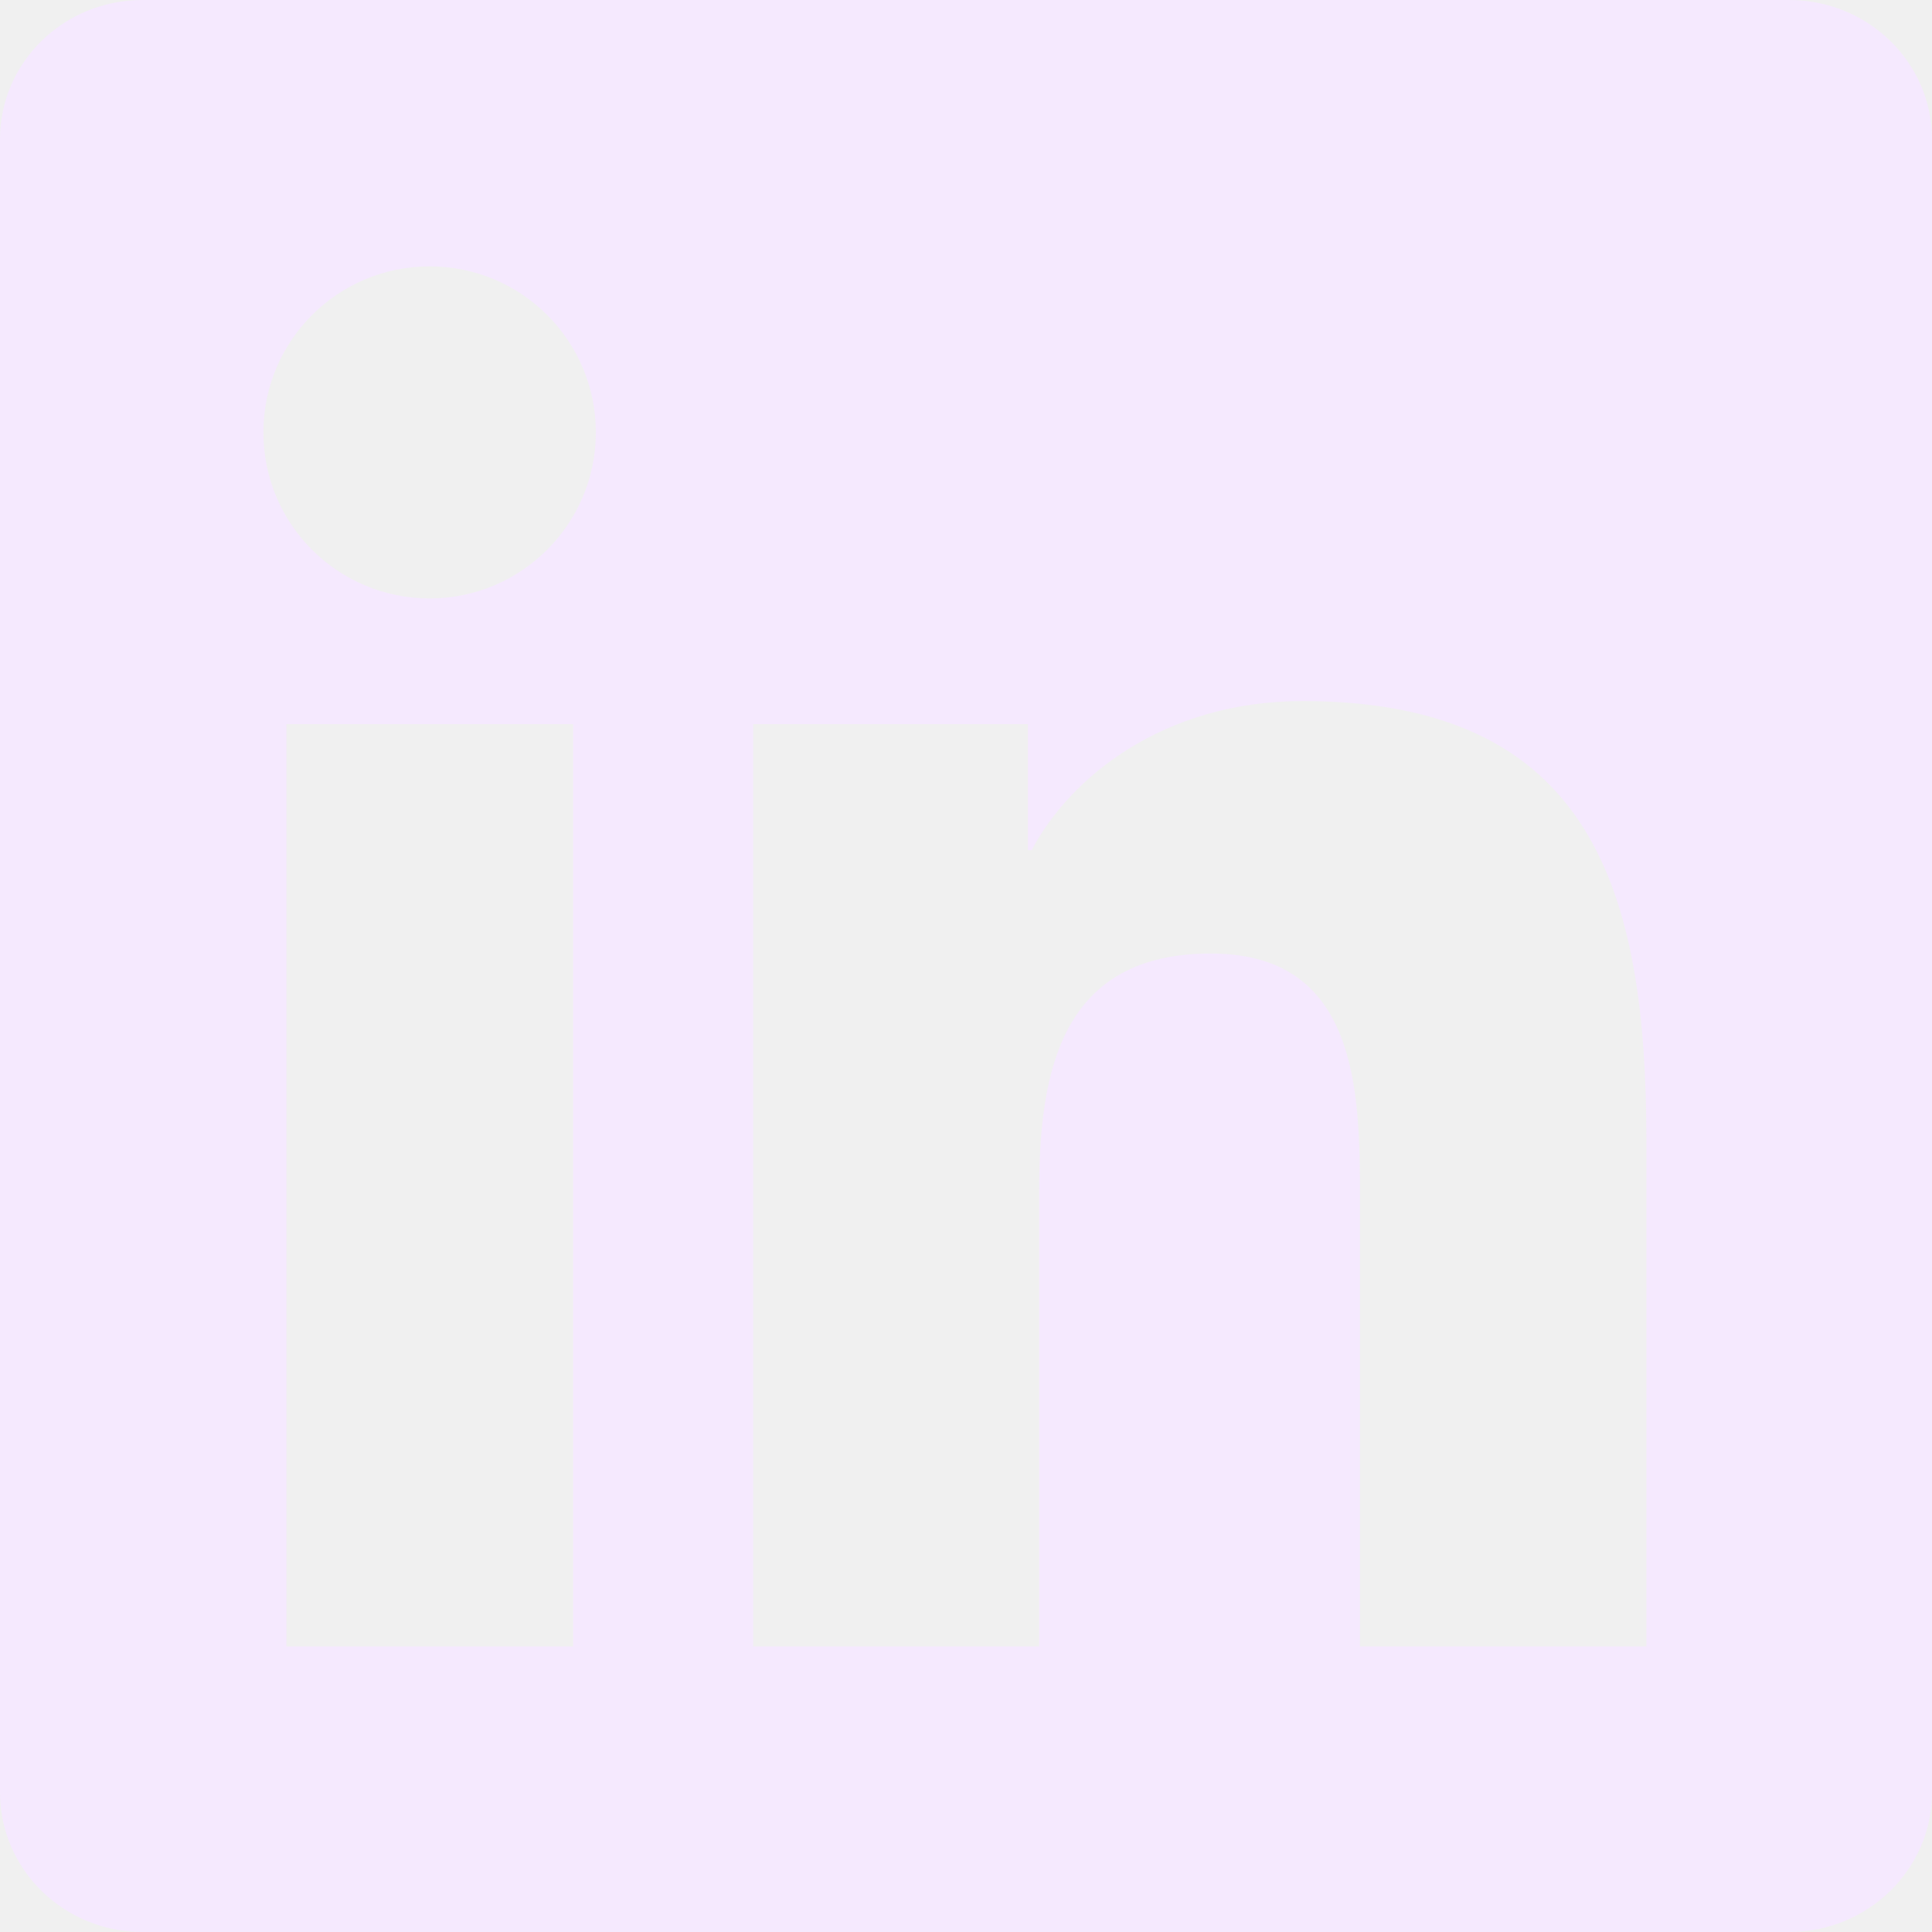
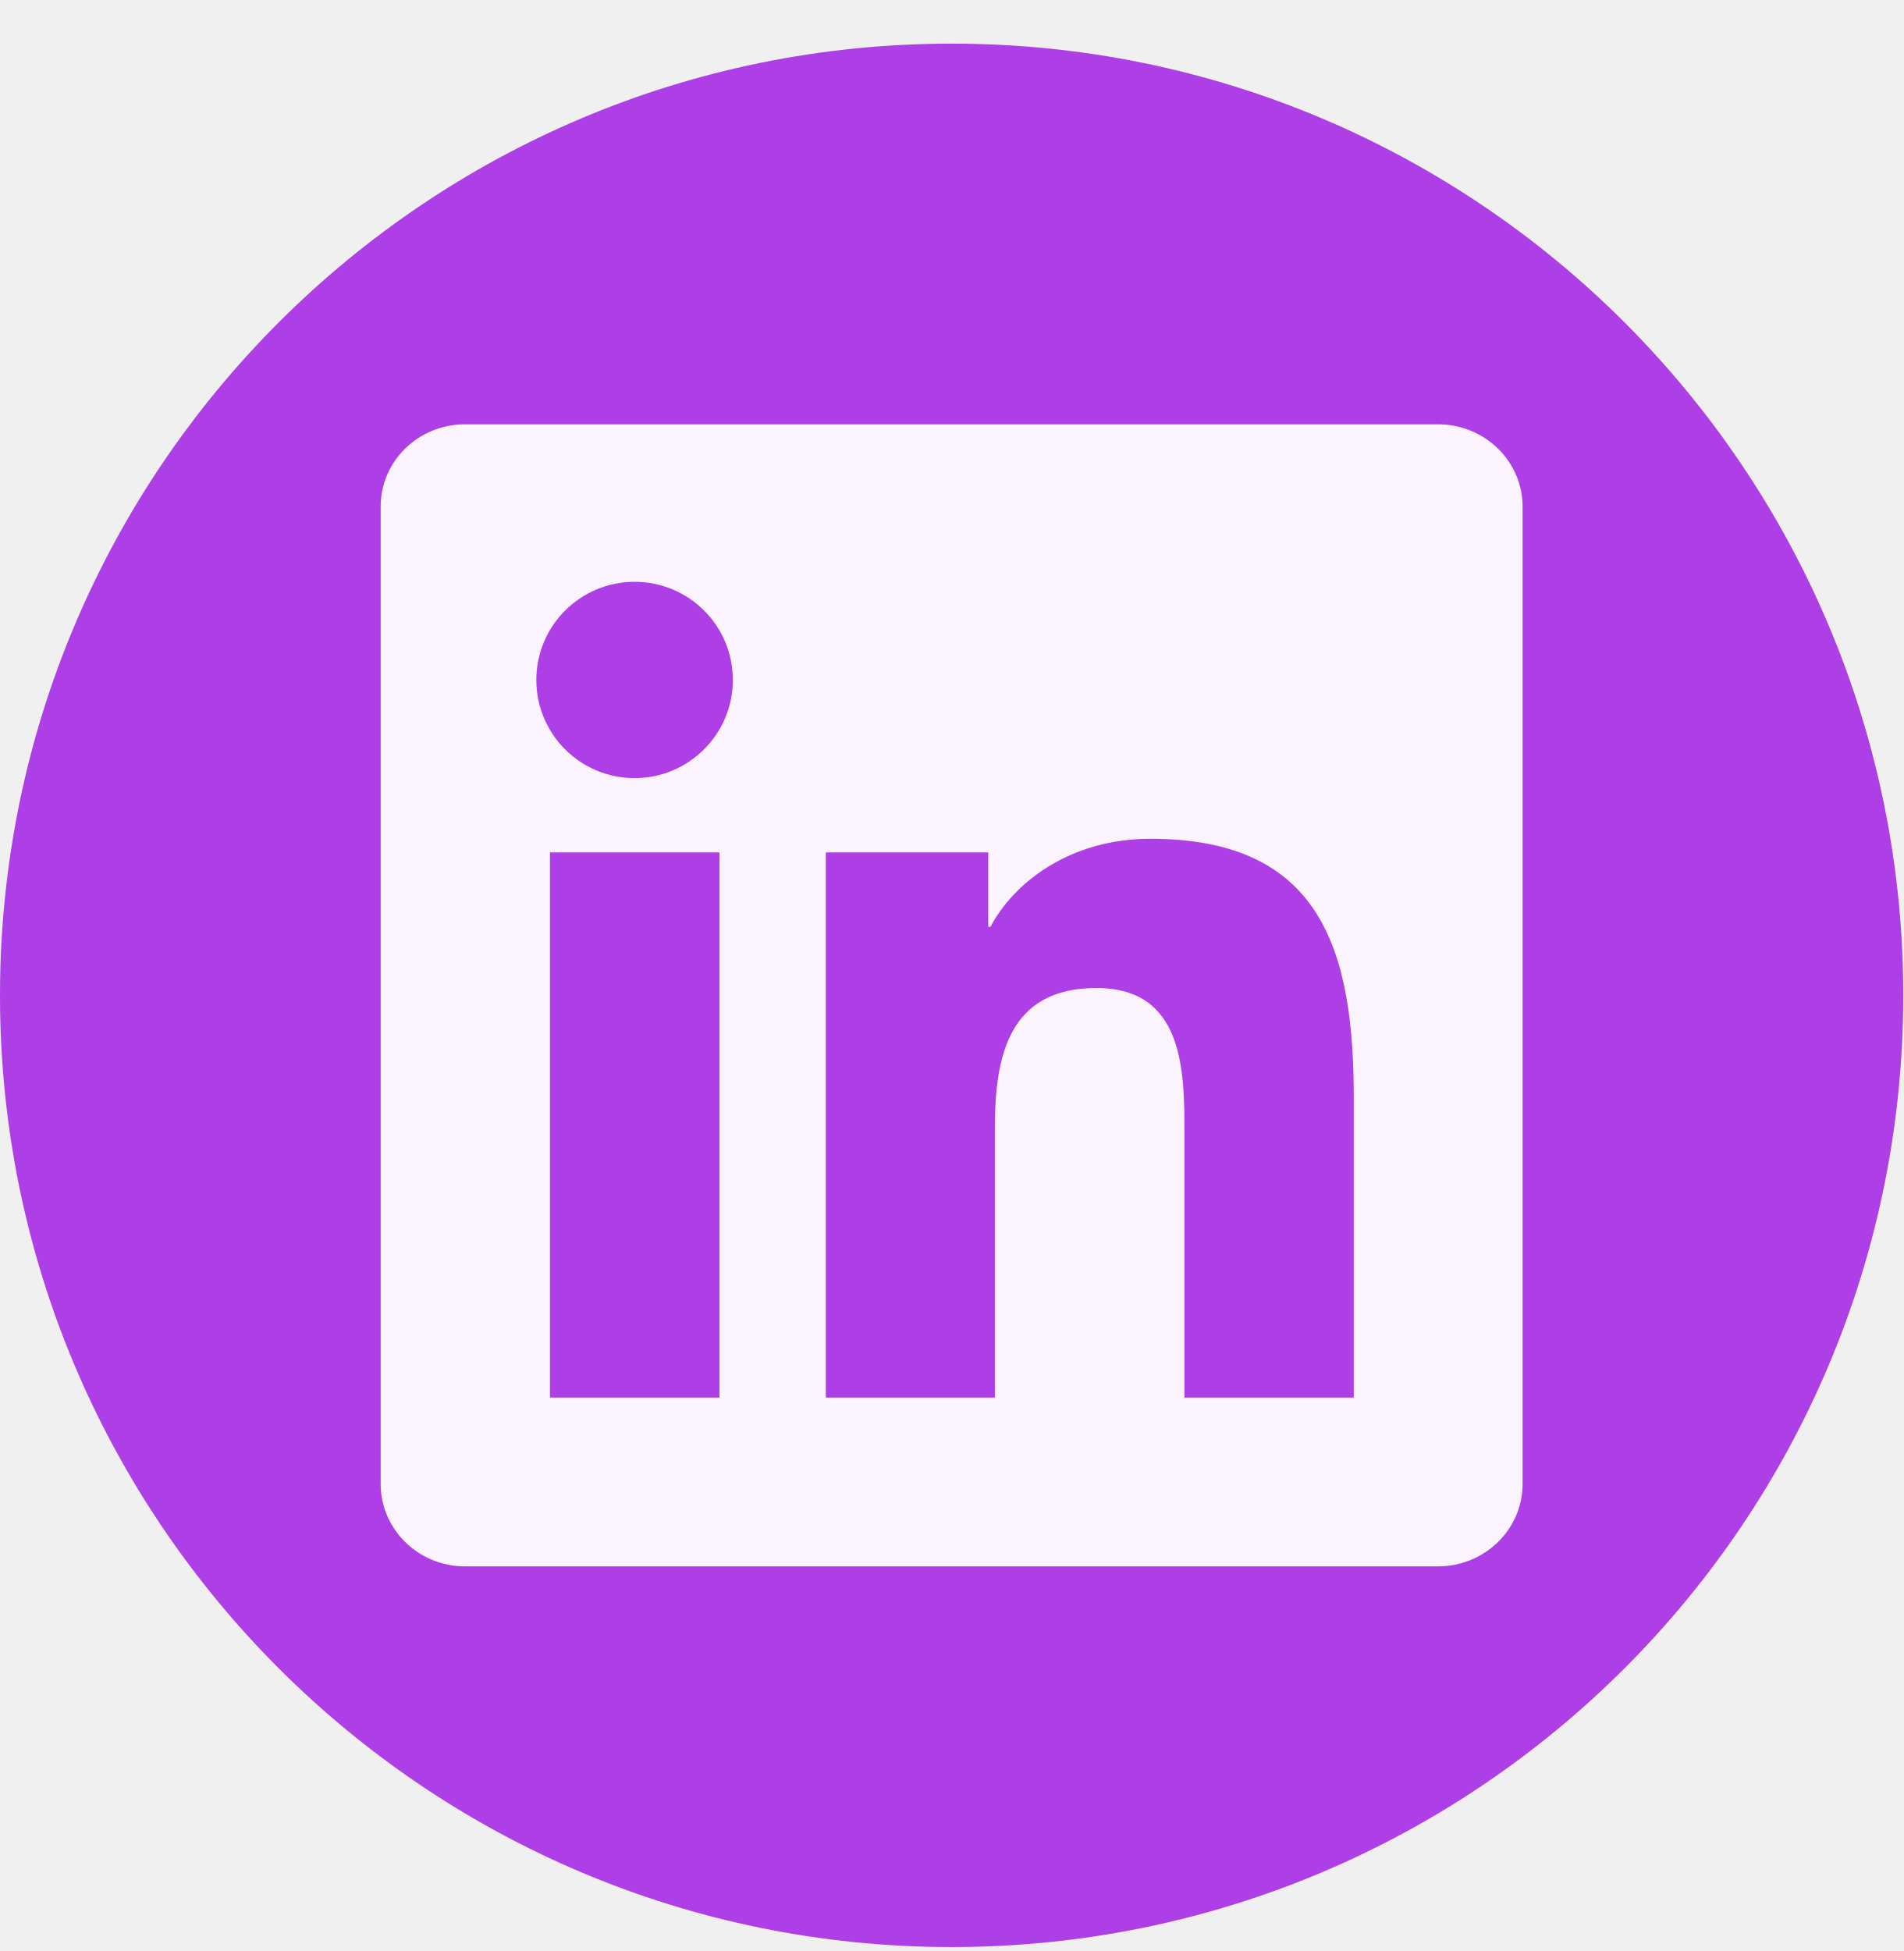
- <svg xmlns="http://www.w3.org/2000/svg" width="24" height="24" viewBox="0 0 24 24" fill="none">
-   <g clip-path="url(#clip0_179_3521)">
-     <path d="M22.223 0H1.772C0.792 0 0 0.773 0 1.73V22.266C0 23.222 0.792 24 1.772 24H22.223C23.203 24 24 23.222 24 22.27V1.73C24 0.773 23.203 0 22.223 0ZM7.12 20.452H3.558V8.995H7.12V20.452ZM5.339 7.434C4.195 7.434 3.272 6.511 3.272 5.372C3.272 4.233 4.195 3.309 5.339 3.309C6.478 3.309 7.402 4.233 7.402 5.372C7.402 6.506 6.478 7.434 5.339 7.434ZM20.452 20.452H16.894V14.883C16.894 13.556 16.87 11.845 15.042 11.845C13.191 11.845 12.909 13.294 12.909 14.789V20.452H9.356V8.995H12.769V10.561H12.816C13.289 9.661 14.452 8.709 16.181 8.709C19.786 8.709 20.452 11.081 20.452 14.166V20.452V20.452Z" fill="#F5E9FE" />
+ <svg xmlns="http://www.w3.org/2000/svg" width="40" height="41" viewBox="0 0 40 41" fill="none">
+   <rect y="0.917" width="40" height="40" rx="20" fill="#AE3EE6" />
+   <g clip-path="url(#clip0_378_144)">
+     <path d="M30.223 8.917H9.772C8.792 8.917 8 9.691 8 10.647V31.183C8 32.139 8.792 32.917 9.772 32.917H30.223C31.203 32.917 32 32.139 32 31.188V10.647C32 9.691 31.203 8.917 30.223 8.917ZM15.12 29.369H11.558V17.913H15.12V29.369ZM13.339 16.352C12.195 16.352 11.272 15.428 11.272 14.289C11.272 13.15 12.195 12.227 13.339 12.227C14.478 12.227 15.402 13.15 15.402 14.289C15.402 15.424 14.478 16.352 13.339 16.352ZM28.452 29.369H24.894V23.8C24.894 22.474 24.87 20.763 23.042 20.763C21.191 20.763 20.909 22.211 20.909 23.706V29.369H17.356V17.913H20.769V19.478H20.816C21.289 18.578 22.452 17.627 24.181 17.627C27.786 17.627 28.452 19.999 28.452 23.083V29.369Z" fill="#FBF4FF" />
  </g>
  <defs>
-     <clipPath id="clip0_179_3521">
-       <rect width="24" height="24" fill="white" />
+     <clipPath id="clip0_378_144">
+       <rect width="24" height="24" fill="white" transform="translate(8 8.91748)" />
    </clipPath>
  </defs>
</svg>
